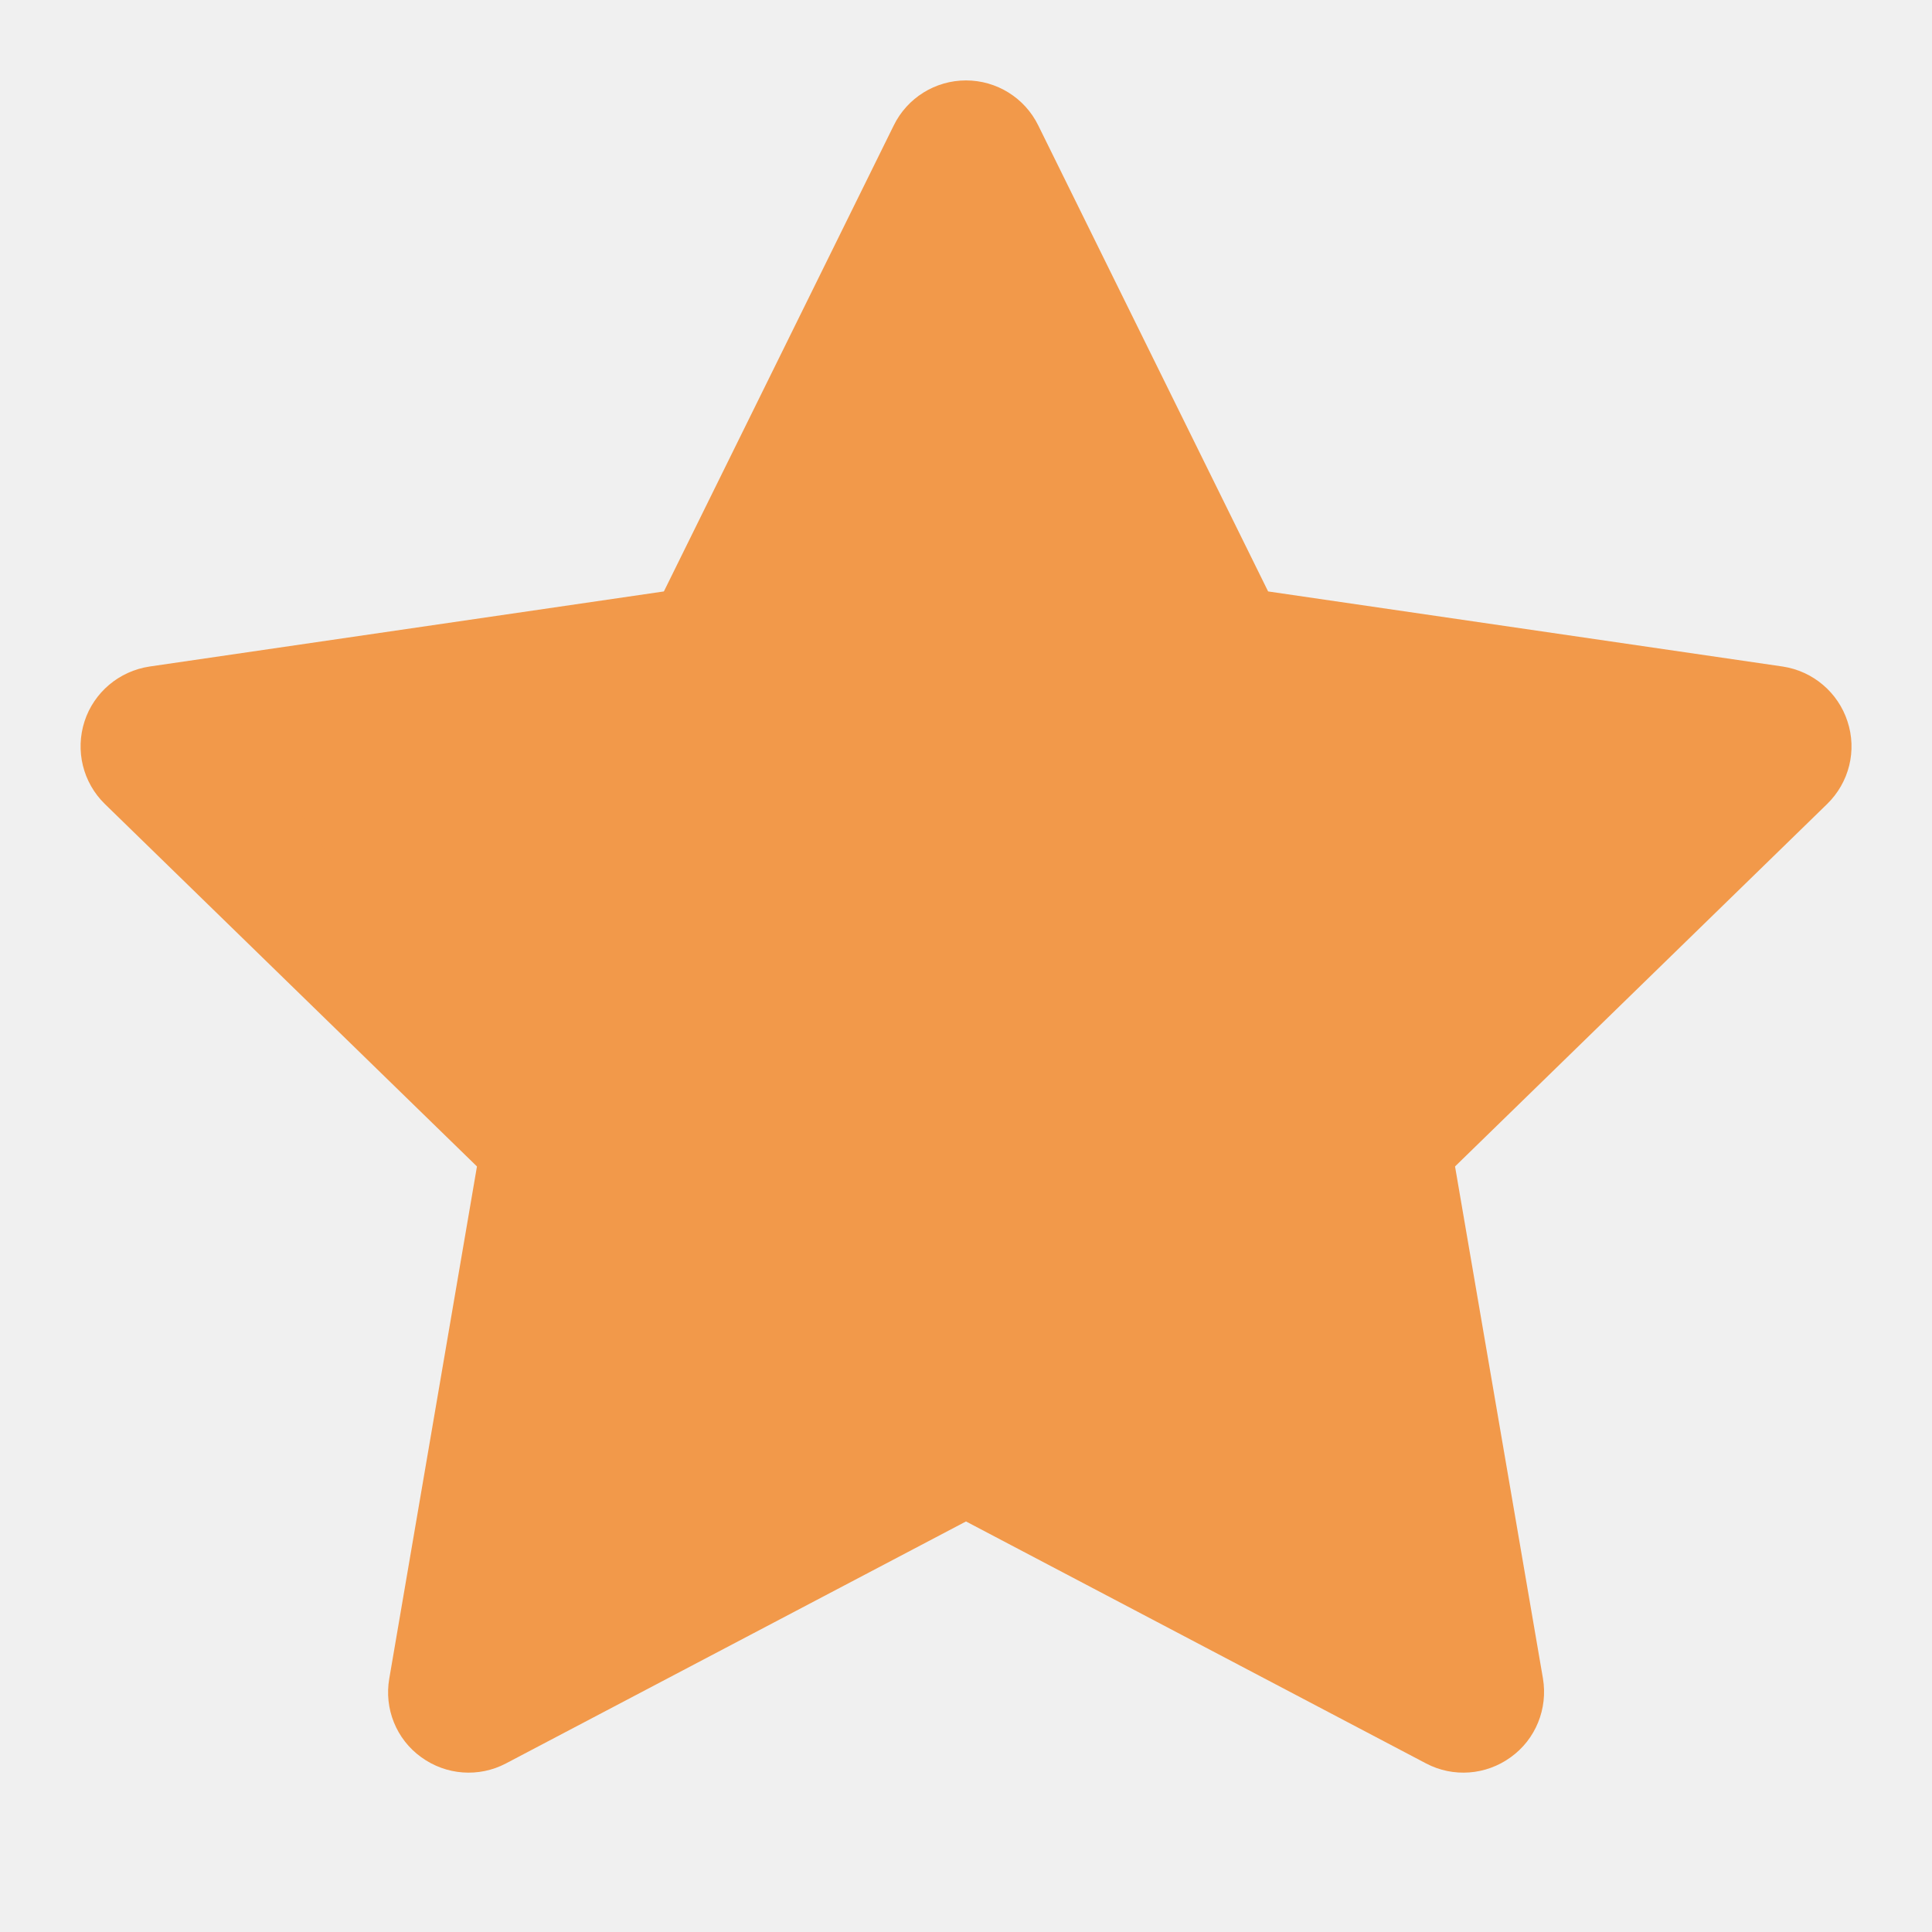
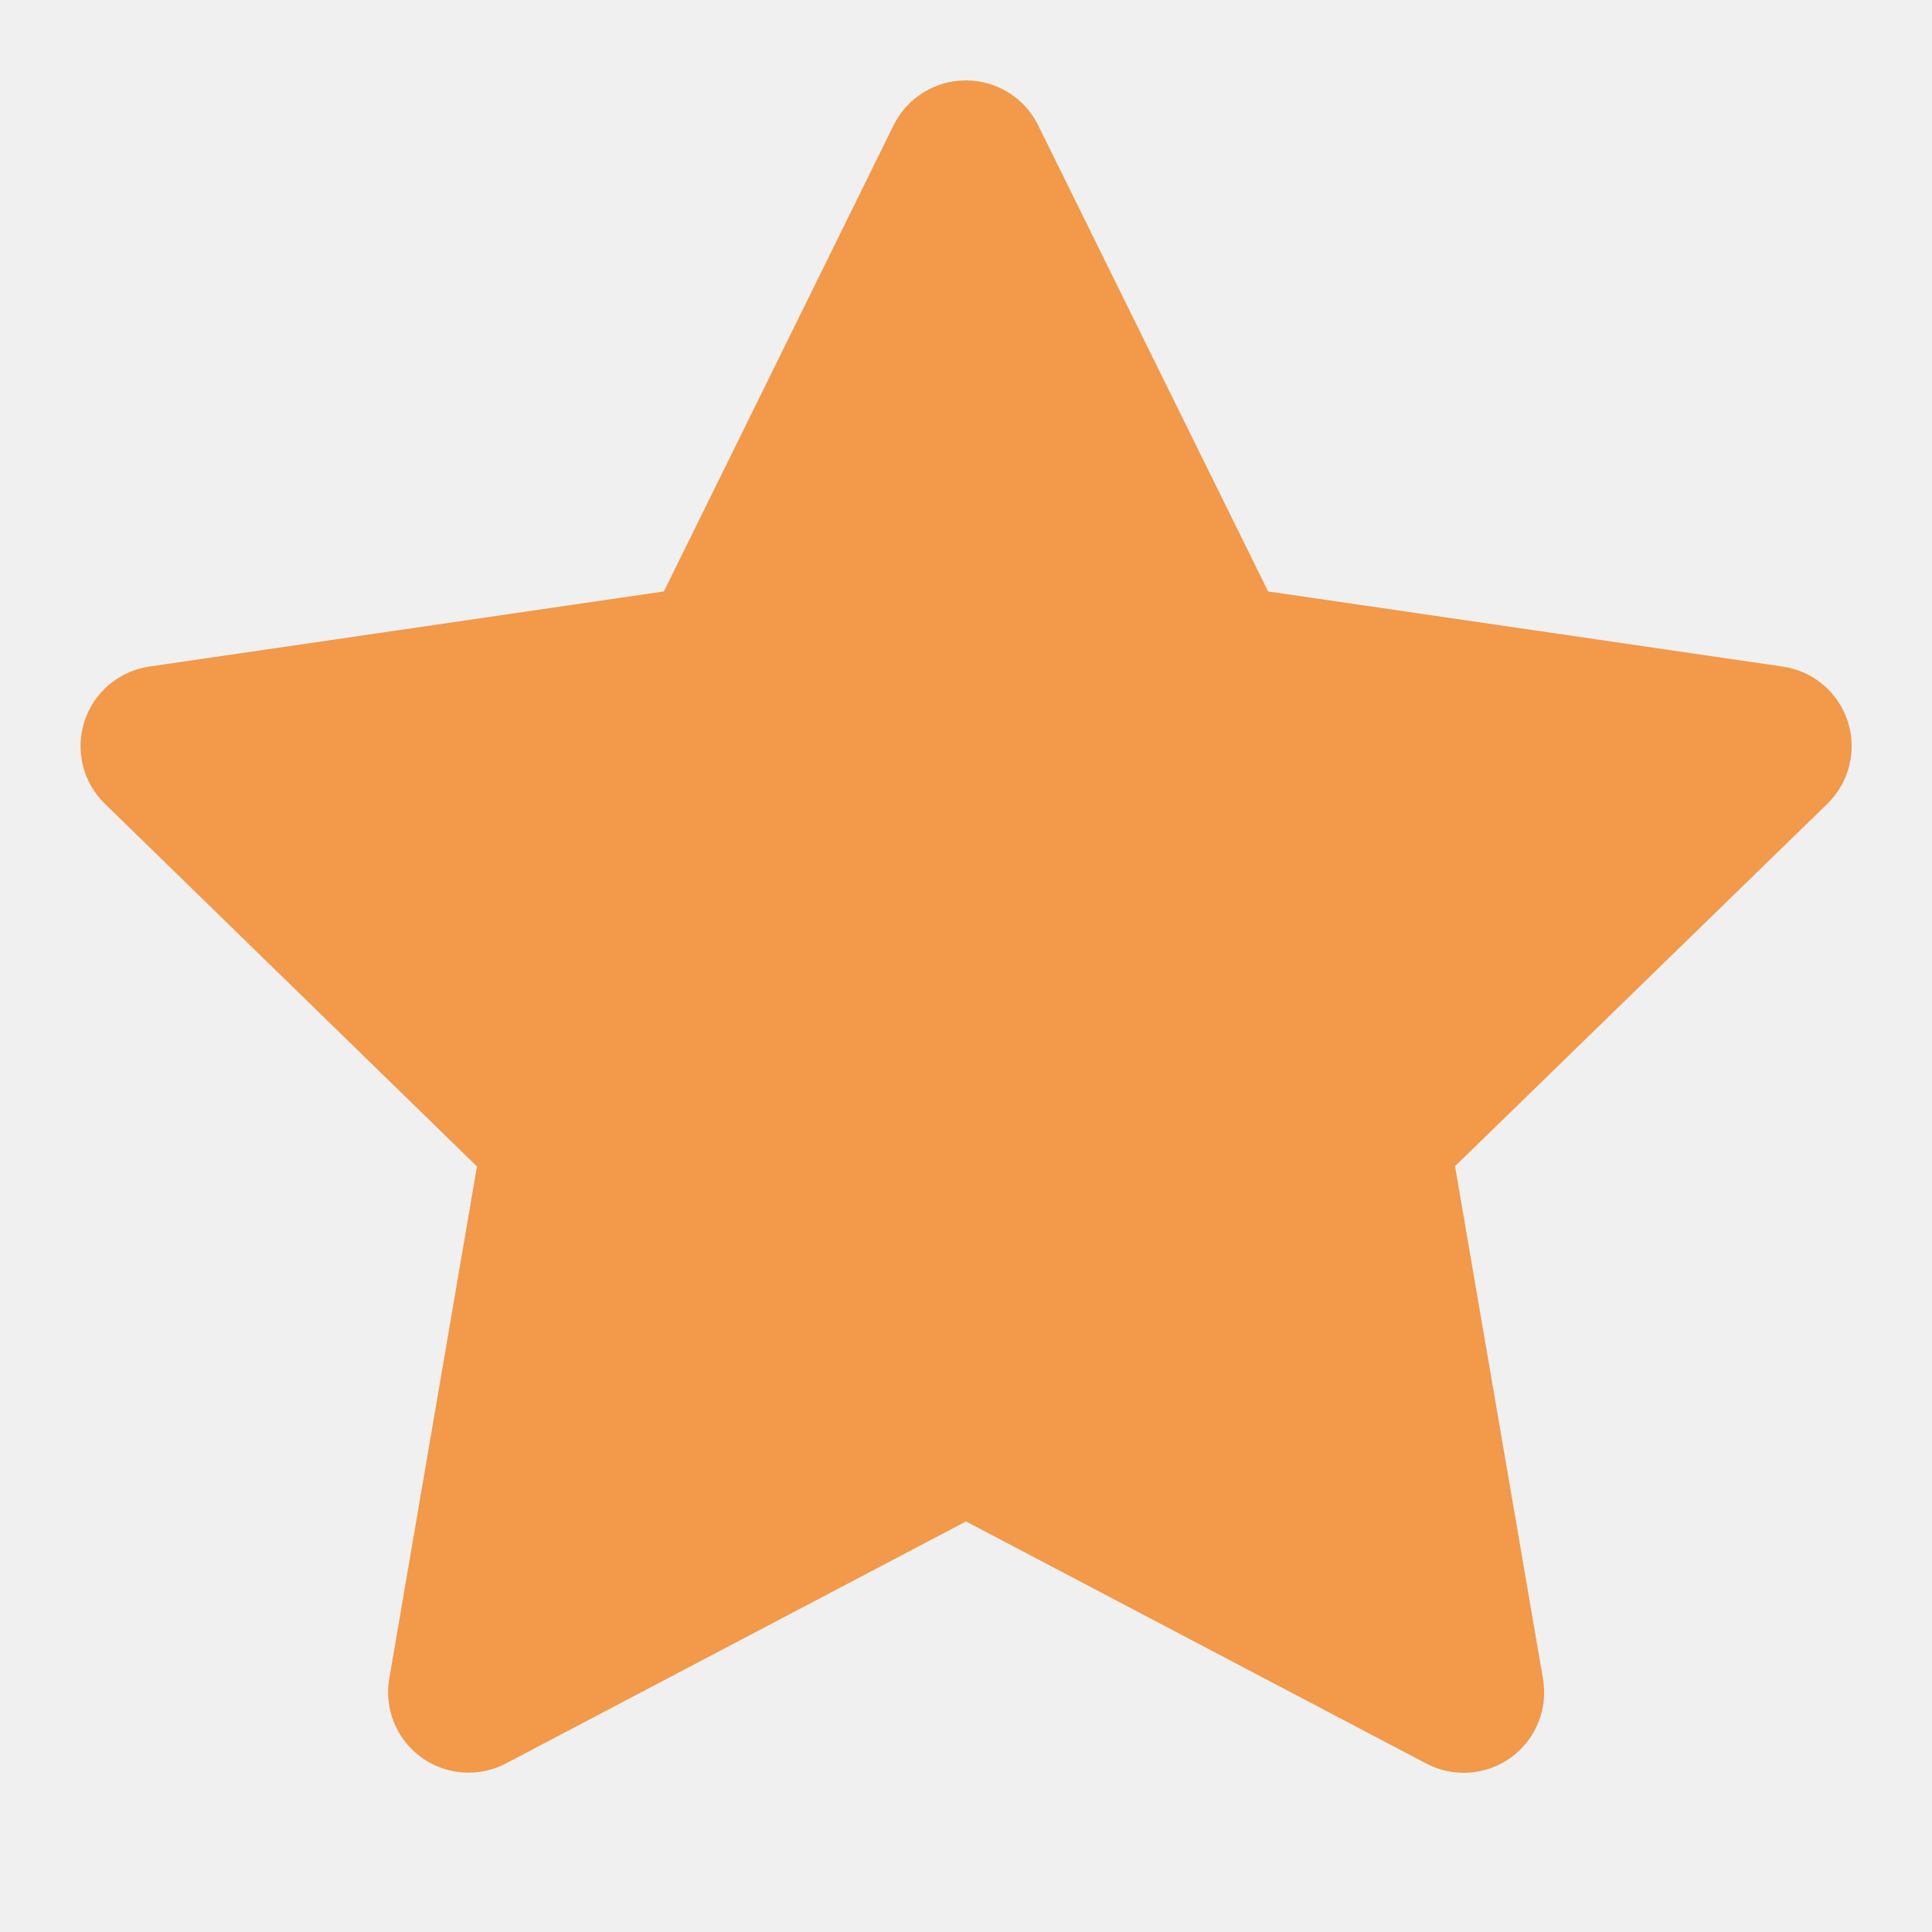
- <svg xmlns="http://www.w3.org/2000/svg" width="8" height="8" viewBox="0 0 8 8" fill="none">
-   <g clip-path="url(#clip0_11_255)">
-     <path fill-rule="evenodd" clip-rule="evenodd" d="M4 0.333C4.127 0.333 4.243 0.405 4.299 0.519L5.251 2.449L7.382 2.76C7.507 2.779 7.611 2.867 7.65 2.987C7.69 3.108 7.657 3.24 7.566 3.329L6.025 4.83L6.389 6.95C6.41 7.075 6.359 7.202 6.256 7.276C6.153 7.351 6.017 7.361 5.905 7.302L4 6.3L2.095 7.302C1.983 7.361 1.847 7.351 1.744 7.276C1.641 7.202 1.59 7.075 1.612 6.95L1.975 4.83L0.434 3.329C0.343 3.24 0.311 3.108 0.35 2.987C0.389 2.867 0.493 2.779 0.619 2.76L2.749 2.449L3.701 0.519C3.757 0.405 3.873 0.333 4 0.333ZM4 1.42L3.269 2.901C3.22 2.999 3.127 3.067 3.018 3.083L1.383 3.322L2.566 4.475C2.645 4.551 2.68 4.662 2.662 4.77L2.383 6.397L3.845 5.628C3.942 5.577 4.058 5.577 4.155 5.628L5.617 6.397L5.338 4.77C5.32 4.662 5.356 4.551 5.434 4.475L6.617 3.322L4.982 3.083C4.873 3.067 4.78 2.999 4.731 2.901L4 1.42Z" fill="#F2994A" />
+ <svg xmlns="http://www.w3.org/2000/svg" width="8" height="8" fill="none">
+   <g clip-path="url(#a)">
+     <path fill-rule="evenodd" clip-rule="evenodd" d="M4 .333c.127 0 .243.072.299.186l.952 1.93 2.13.311a.333.333 0 0 1 .185.569l-1.541 1.5.364 2.121a.333.333 0 0 1-.484.352L4 6.3 2.095 7.302a.333.333 0 0 1-.483-.352l.363-2.12-1.54-1.501a.333.333 0 0 1 .184-.569l2.13-.311L3.7.519A.333.333 0 0 1 4 .333ZM4 1.42 3.269 2.9a.333.333 0 0 1-.25.183l-1.636.24 1.183 1.152a.333.333 0 0 1 .096.295l-.28 1.627 1.463-.769a.333.333 0 0 1 .31 0l1.462.77-.279-1.628a.333.333 0 0 1 .096-.295l1.183-1.153-1.635-.239a.333.333 0 0 1-.25-.182L4 1.42Z" fill="#F2994A" />
  </g>
-   <path d="M2.333 5L1 3L3 2.667L4 1L5 2.667L7 3.333L5.667 4.667L6 7L4 6L2 7L2.333 5Z" fill="#F2994A" />
+   <path d="M2.333 5 1 3l2-.333L4 1l1 1.667 2 .666-1.333 1.334L6 7 4 6 2 7l.333-2Z" fill="#F2994A" />
  <defs>
-     <clipPath id="clip0_11_255">
-       <rect width="8" height="8" fill="white" />
+     <clipPath id="a">
+       <path fill="#fff" d="M0 0h8v8H0z" />
    </clipPath>
  </defs>
</svg>
